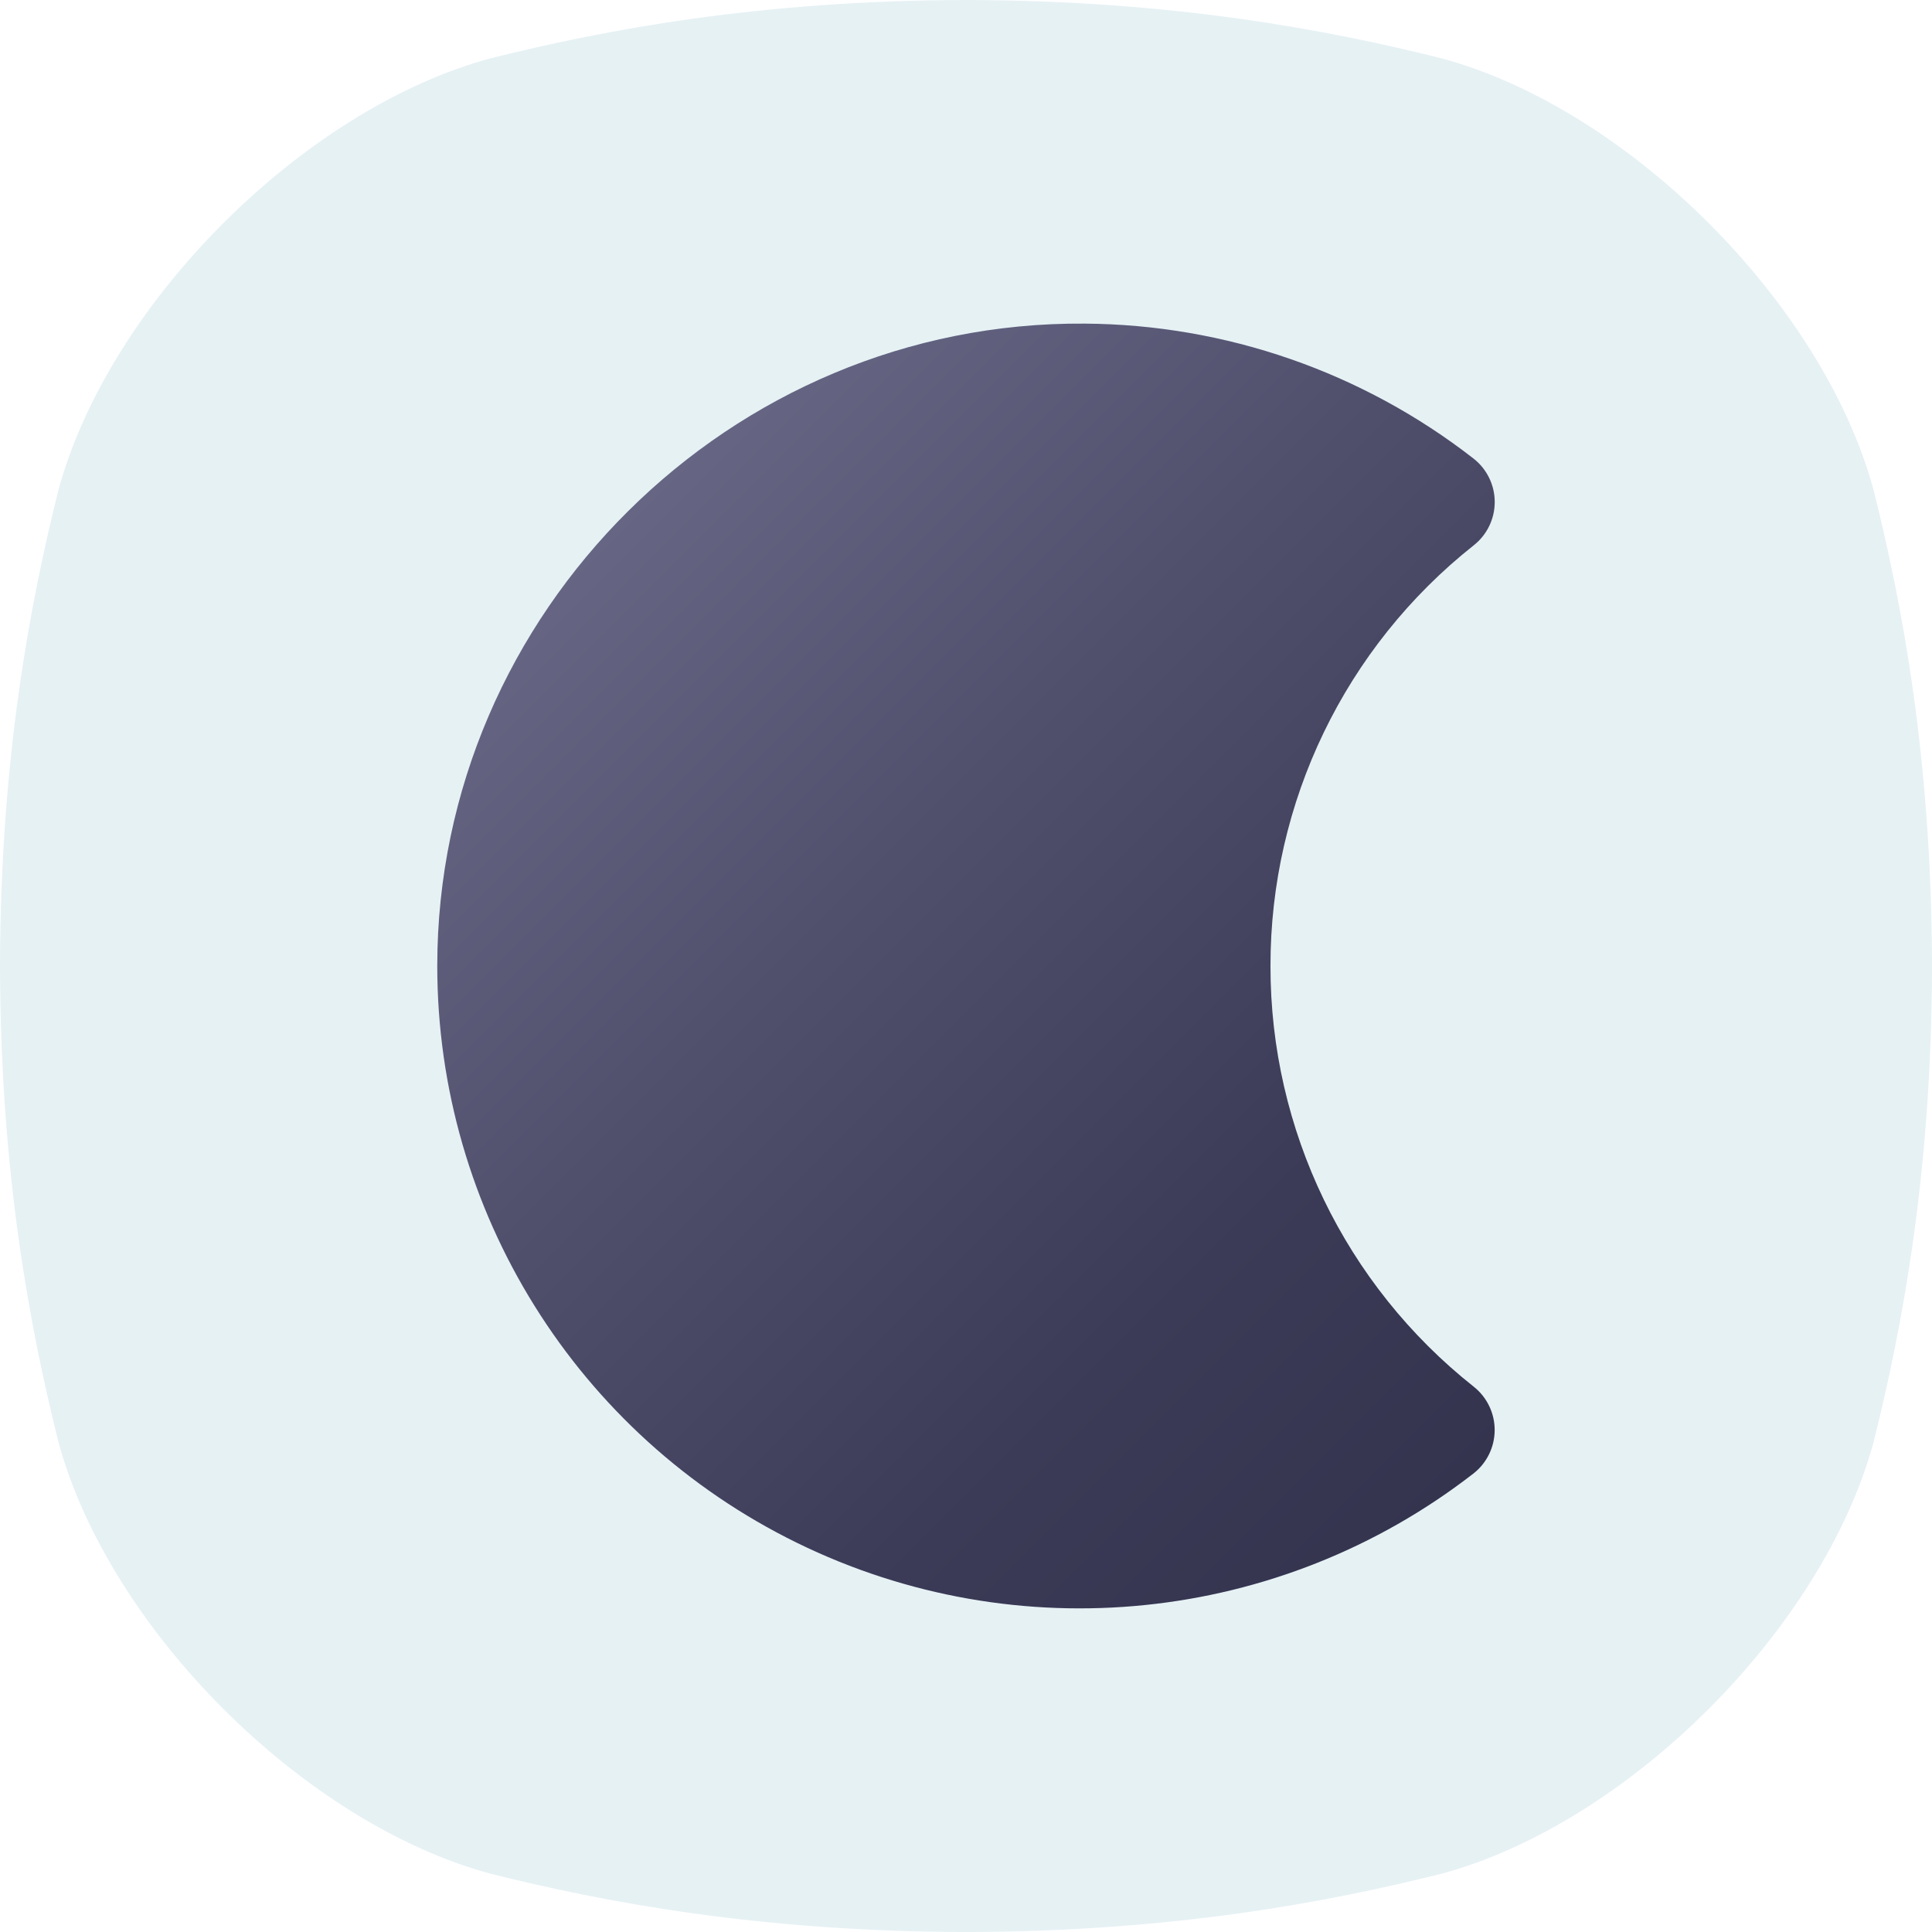
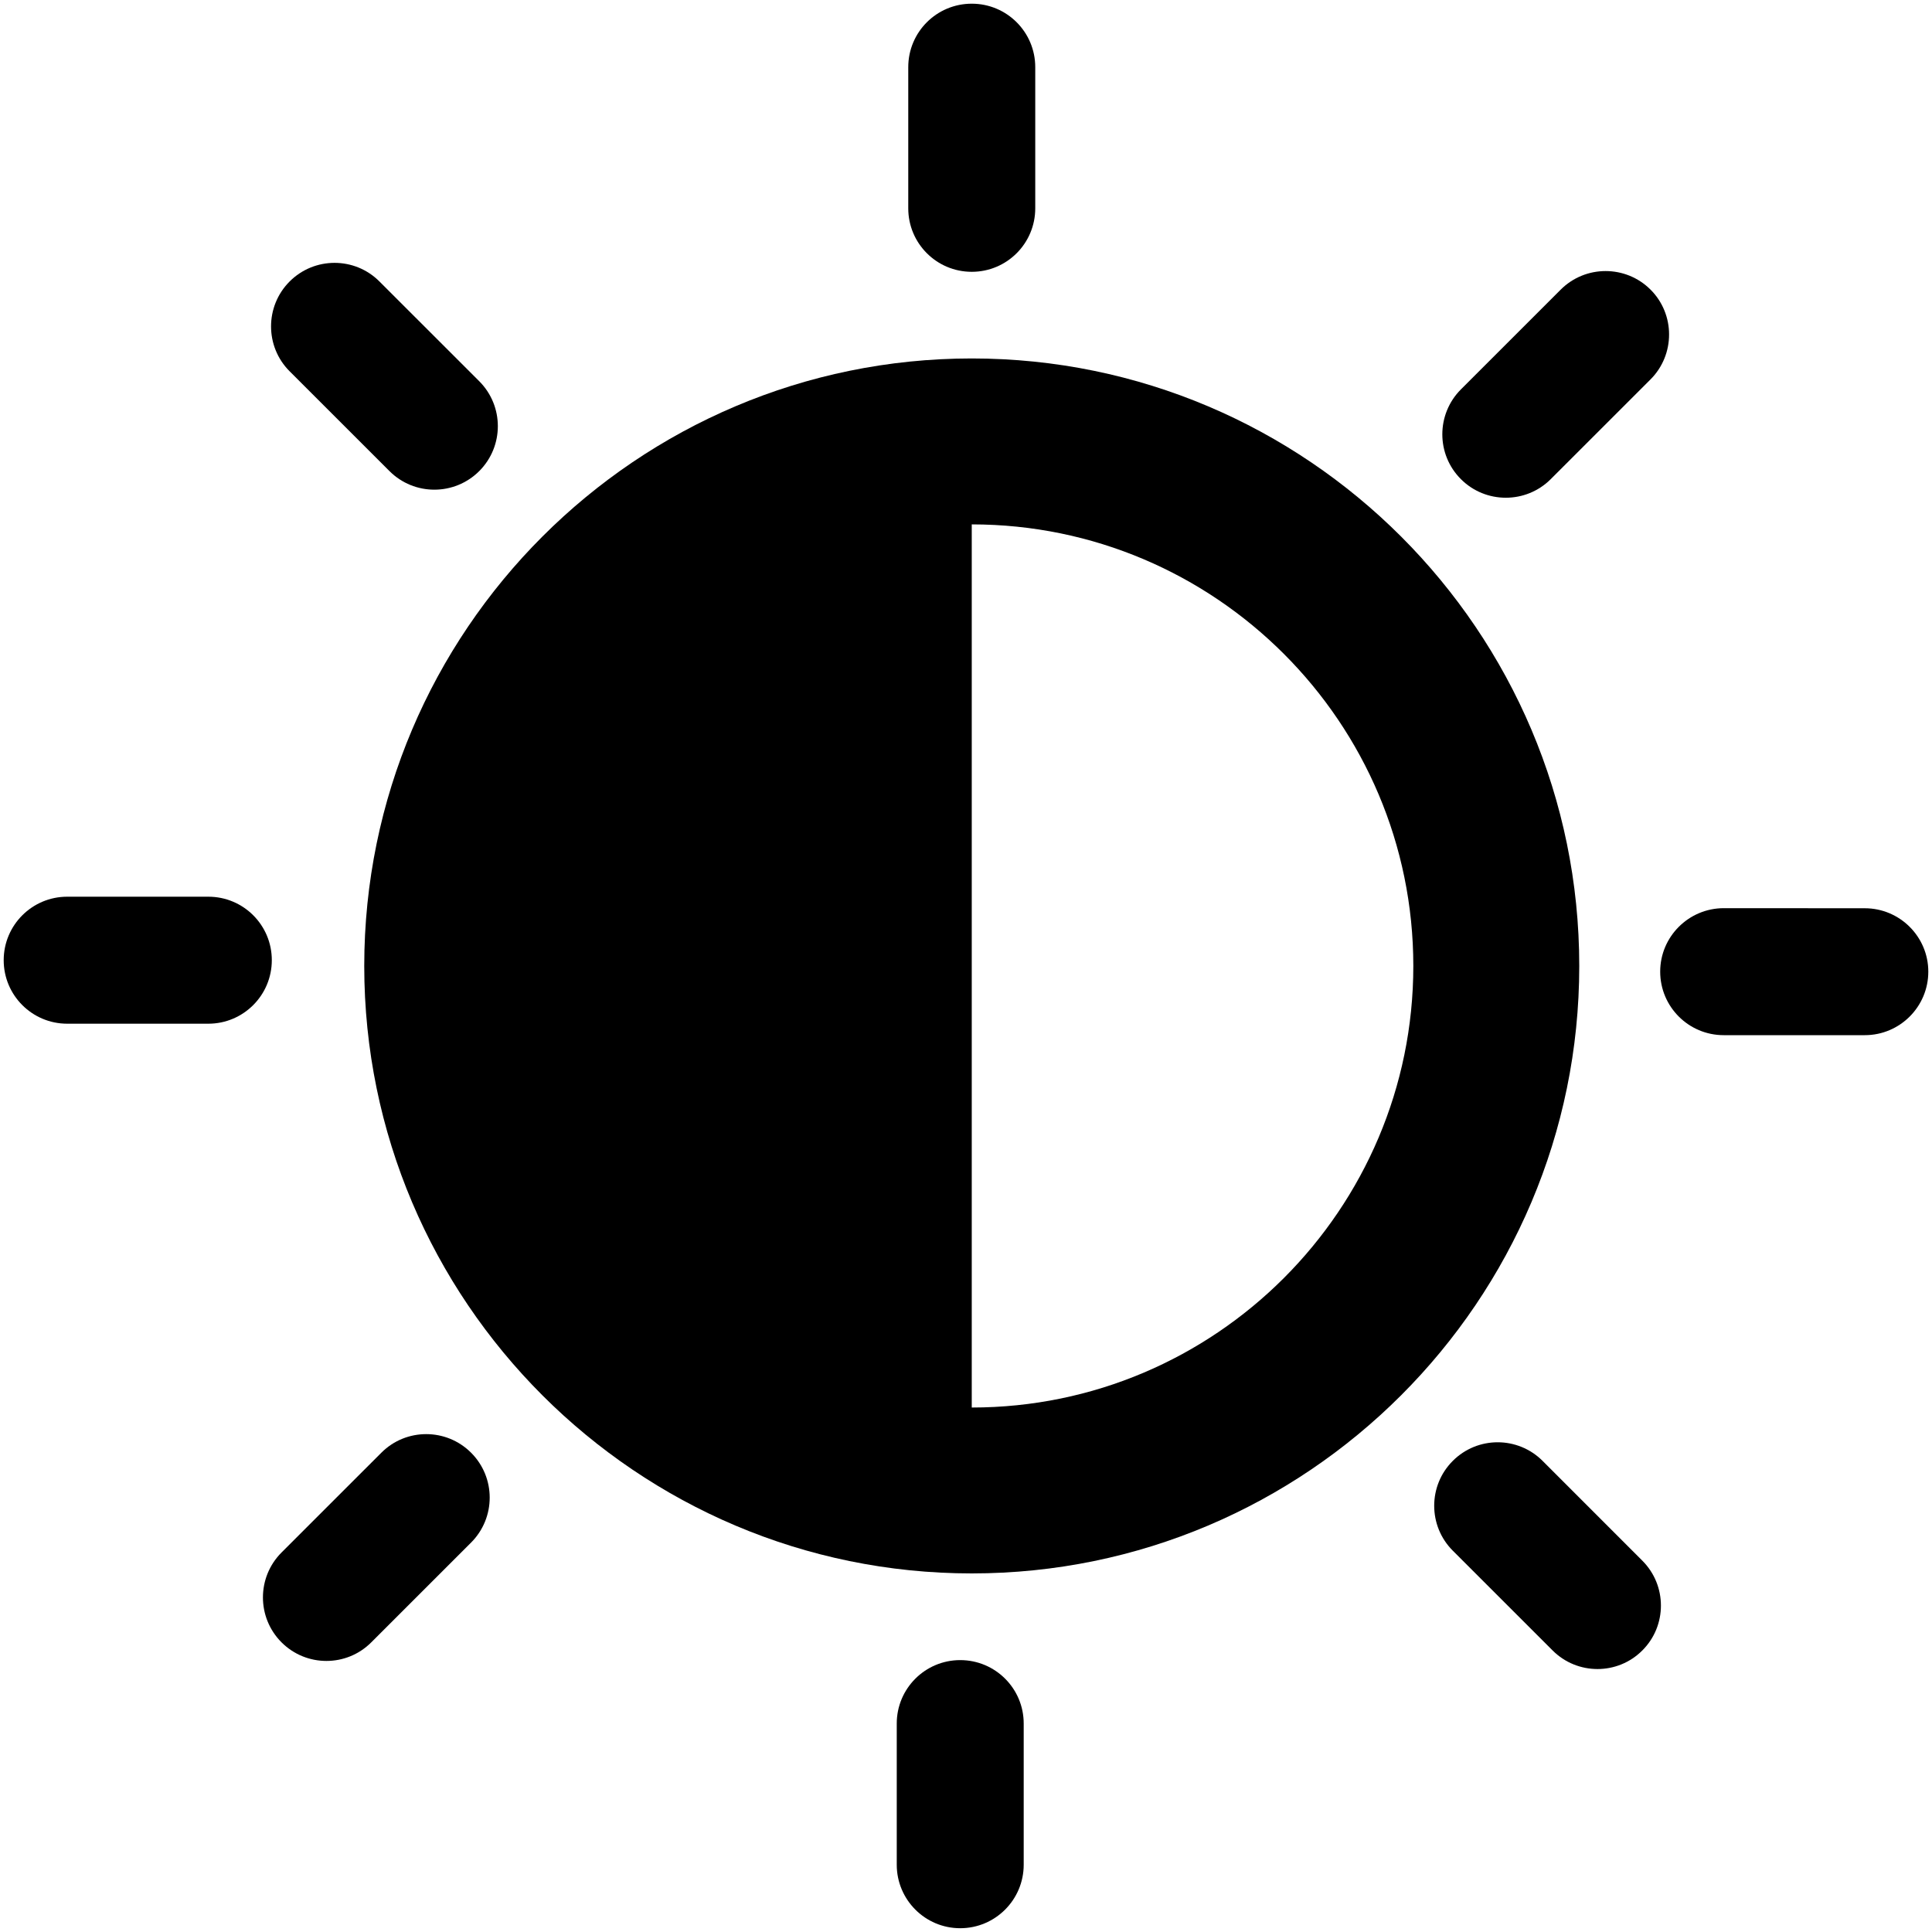
- <svg xmlns="http://www.w3.org/2000/svg" viewBox="0 0 512 512">
-   <linearGradient id="linear-gradient" gradientUnits="userSpaceOnUse" x1="405.2" x2="165.59" y1="375.94" y2="136.33">
-     <stop offset="0" stop-color="#34344f" />
-     <stop offset=".26" stop-color="#3b3b57" />
-     <stop offset=".66" stop-color="#50506d" />
-     <stop offset="1" stop-color="#666684" />
-   </linearGradient>
-   <g id="Layer_18" data-name="Layer 18">
-     <path d="m496.52 129.86c-13.43-49.48-64.89-100.94-114.37-114.37-30.33-7.57-70.98-15.36-126.15-15.49-55.16.14-95.81 7.92-126.14 15.49-49.48 13.44-100.94 64.89-114.37 114.37-7.57 30.33-15.35 70.98-15.49 126.14.14 55.17 7.92 95.82 15.49 126.15 13.43 49.48 64.89 100.93 114.37 114.37 30.33 7.57 71 15.35 126.14 15.49 55.17-.14 95.82-7.92 126.15-15.49 49.48-13.44 100.94-64.89 114.37-114.37 7.57-30.33 15.35-71 15.49-126.15-.14-55.16-7.92-95.81-15.49-126.14z" fill="#e6f1f4" />
-     <path d="m336.69 256a142 142 0 0 1 53.83-111.46 14.61 14.61 0 0 0 0-23 169.53 169.53 0 0 0 -103.1-35.78c-93.8-.7-171.54 76.44-171.54 170.24a170.24 170.24 0 0 0 274.57 134.52 14.64 14.64 0 0 0 .07-23.06 142 142 0 0 1 -53.83-111.46z" fill="url(#linear-gradient)" />
+ <svg xmlns="http://www.w3.org/2000/svg" id="Layer_1" enable-background="new 0 0 45 45" height="45" viewBox="0 0 45 45" width="45">
+   <g>
+     <path d="m22.634 8.349c-7.803 0-14.15 6.348-14.15 14.15s6.348 14.149 14.15 14.149 14.15-6.348 14.15-14.149c0-7.803-6.347-14.15-14.15-14.15zm0 24.435v-20.57c5.672 0 10.285 4.614 10.285 10.285 0 5.672-4.613 10.285-10.285 10.285z" />
+     <path d="m22.634 6.331c.818 0 1.479-.662 1.479-1.479v-3.287c0-.818-.661-1.479-1.479-1.479-.817 0-1.479.66-1.479 1.479v3.287c0 .817.661 1.479 1.479 1.479z" />
+     <path d="m9.071 10.972c.577.578 1.514.578 2.092 0 .577-.578.577-1.514 0-2.092l-2.325-2.324c-.577-.578-1.514-.578-2.092 0-.577.578-.577 1.515 0 2.092z" />
+     <path d="m4.853 20.886h-3.288c-.816 0-1.479.662-1.479 1.479 0 .816.662 1.479 1.479 1.479h3.287c.817 0 1.479-.663 1.479-1.479.001-.817-.661-1.479-1.478-1.479z" />
+     <path d="m8.882 33.837-2.325 2.324c-.577.578-.577 1.514 0 2.092s1.515.578 2.091 0l2.325-2.324c.577-.578.578-1.514 0-2.092-.577-.578-1.515-.578-2.091 0z" />
+     <path d="m22.365 38.667c-.816 0-1.479.662-1.478 1.479v3.287c0 .815.661 1.479 1.478 1.479s1.479-.663 1.479-1.479v-3.287c.001-.817-.661-1.479-1.479-1.479z" />
+     <path d="m35.93 34.027c-.577-.577-1.514-.579-2.092 0-.577.576-.577 1.514 0 2.091l2.325 2.324c.576.577 1.514.578 2.09 0 .578-.576.577-1.515 0-2.091z" />
+     <path d="m43.435 21.155-3.287-.002c-.816.002-1.479.663-1.479 1.479s.662 1.479 1.479 1.479h3.287c.816 0 1.479-.663 1.479-1.479 0-.815-.665-1.477-1.479-1.477z" />
+     <path d="m36.119 11.161 2.325-2.324c.576-.577.576-1.516 0-2.091-.577-.577-1.516-.576-2.092 0l-2.324 2.323c-.577.578-.579 1.514 0 2.092.576.576 1.514.576 2.091 0z" />
  </g>
</svg>
